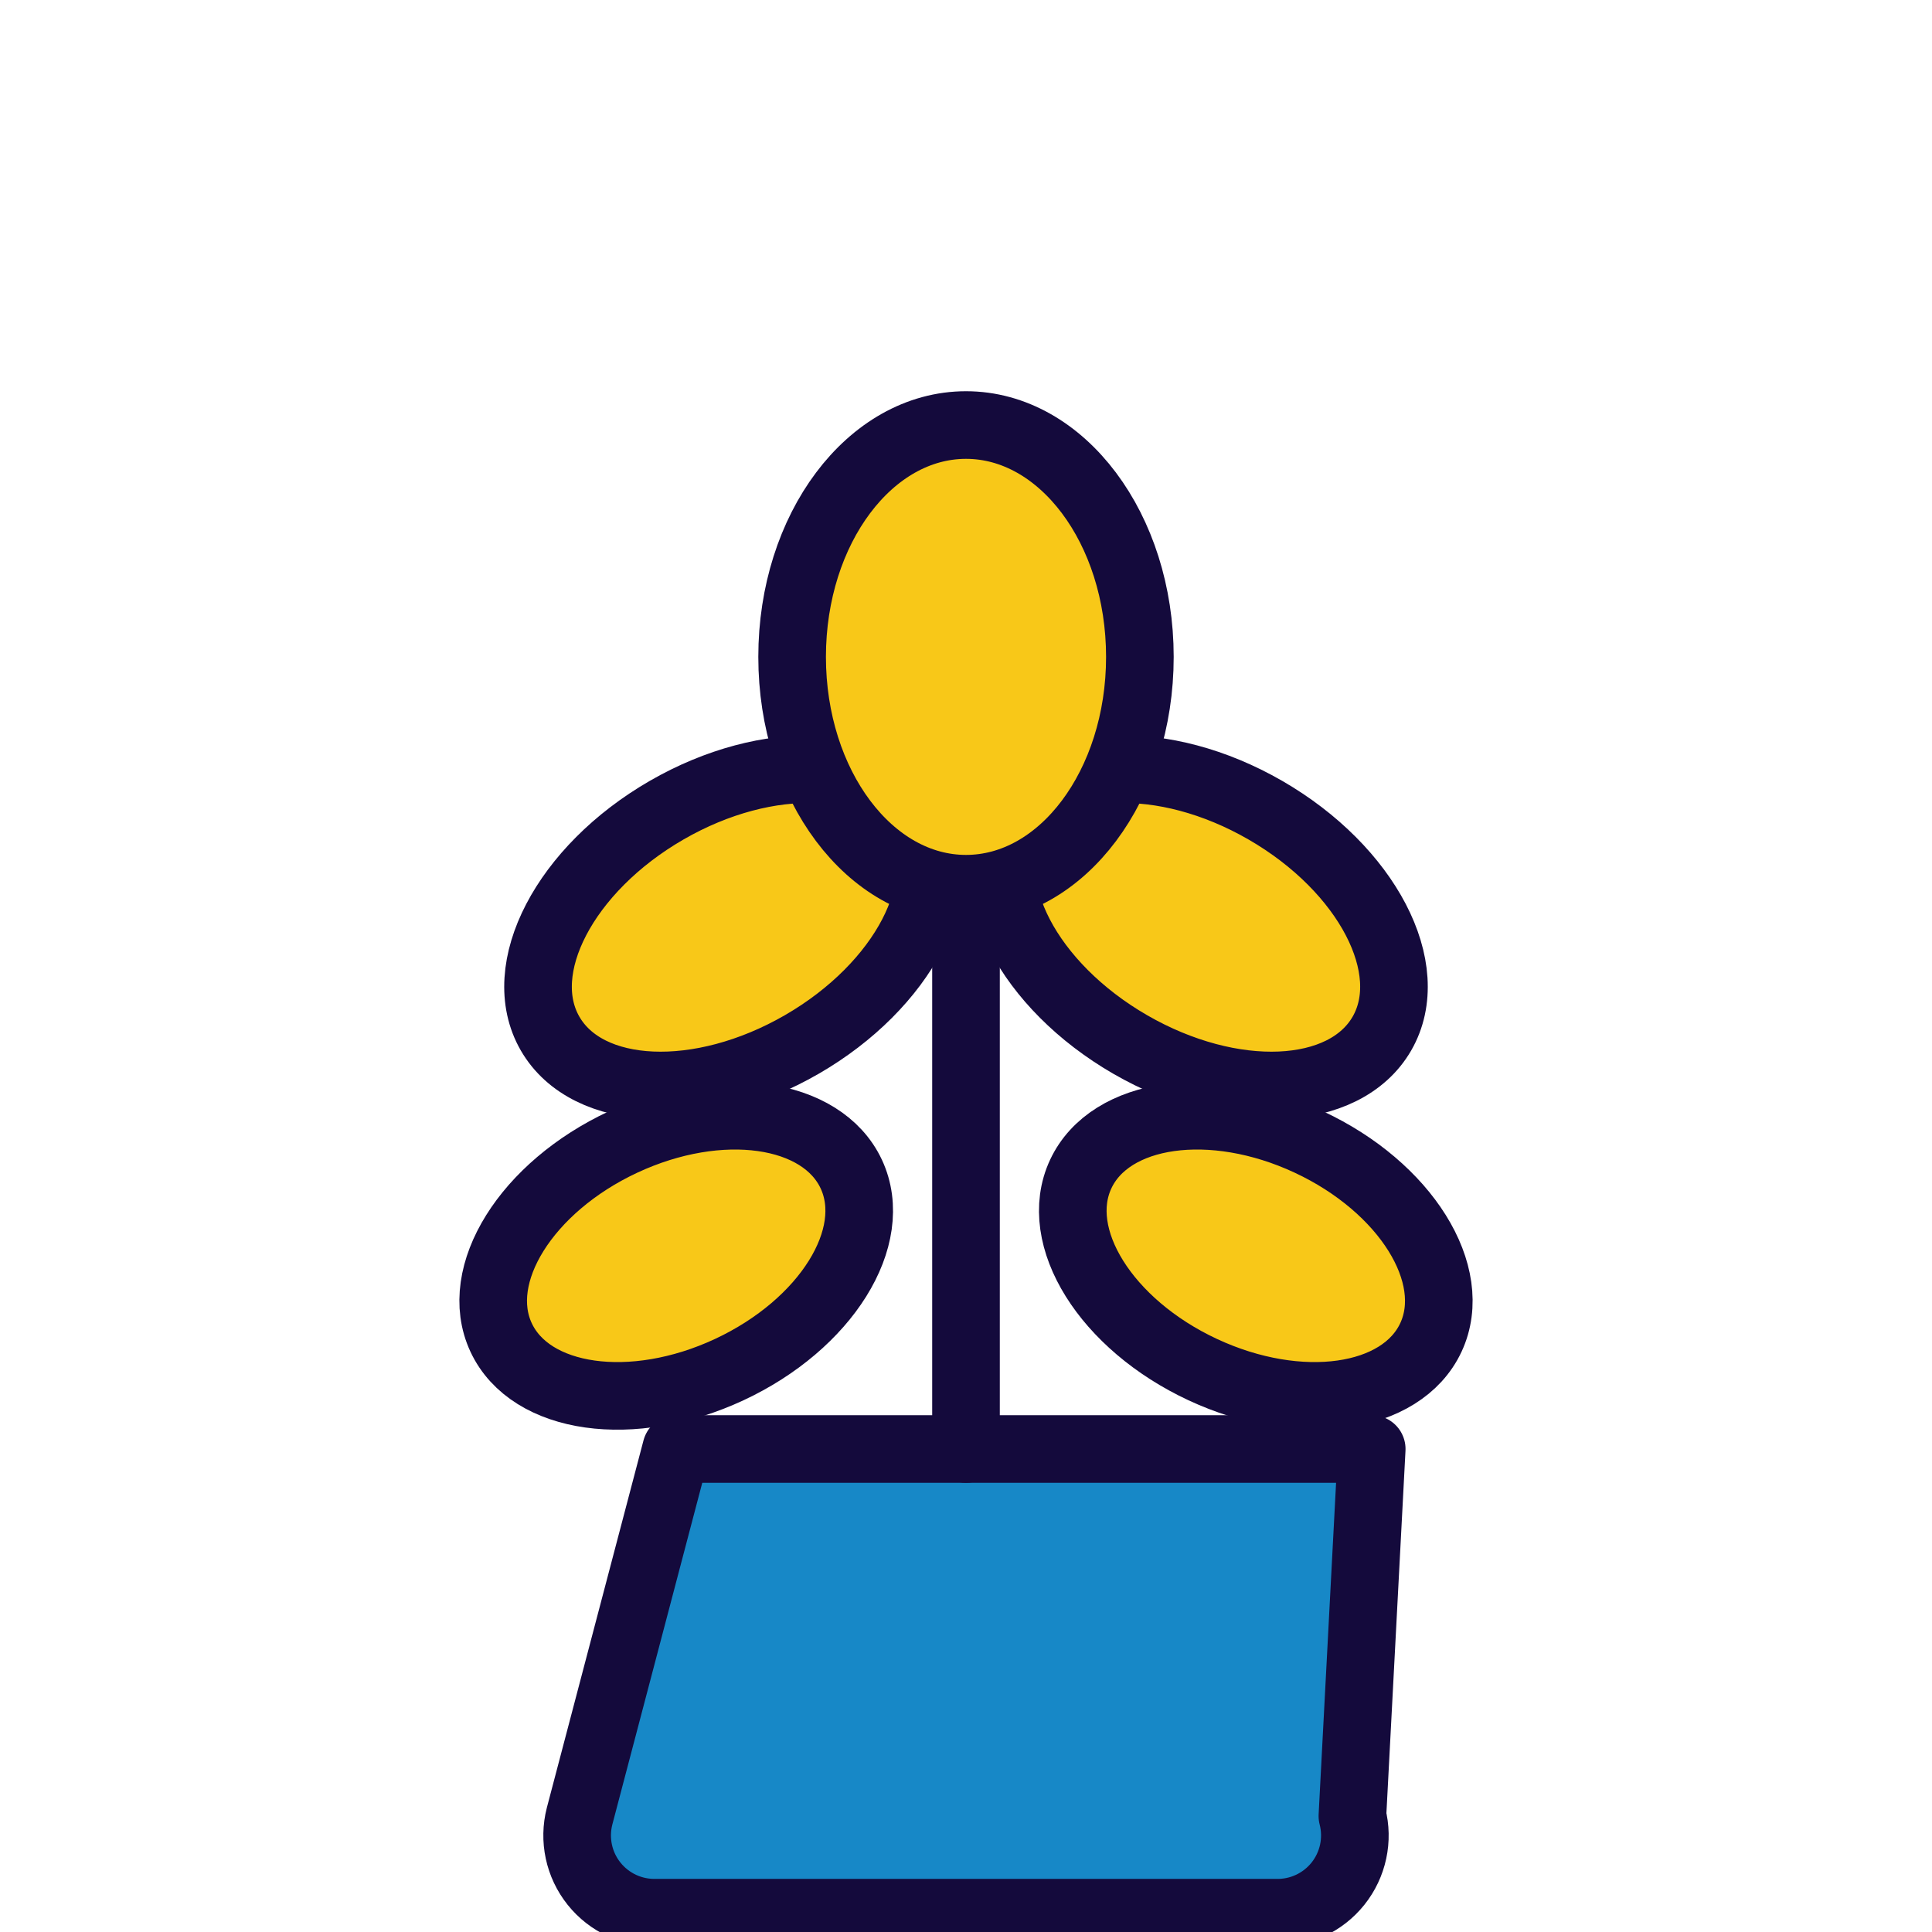
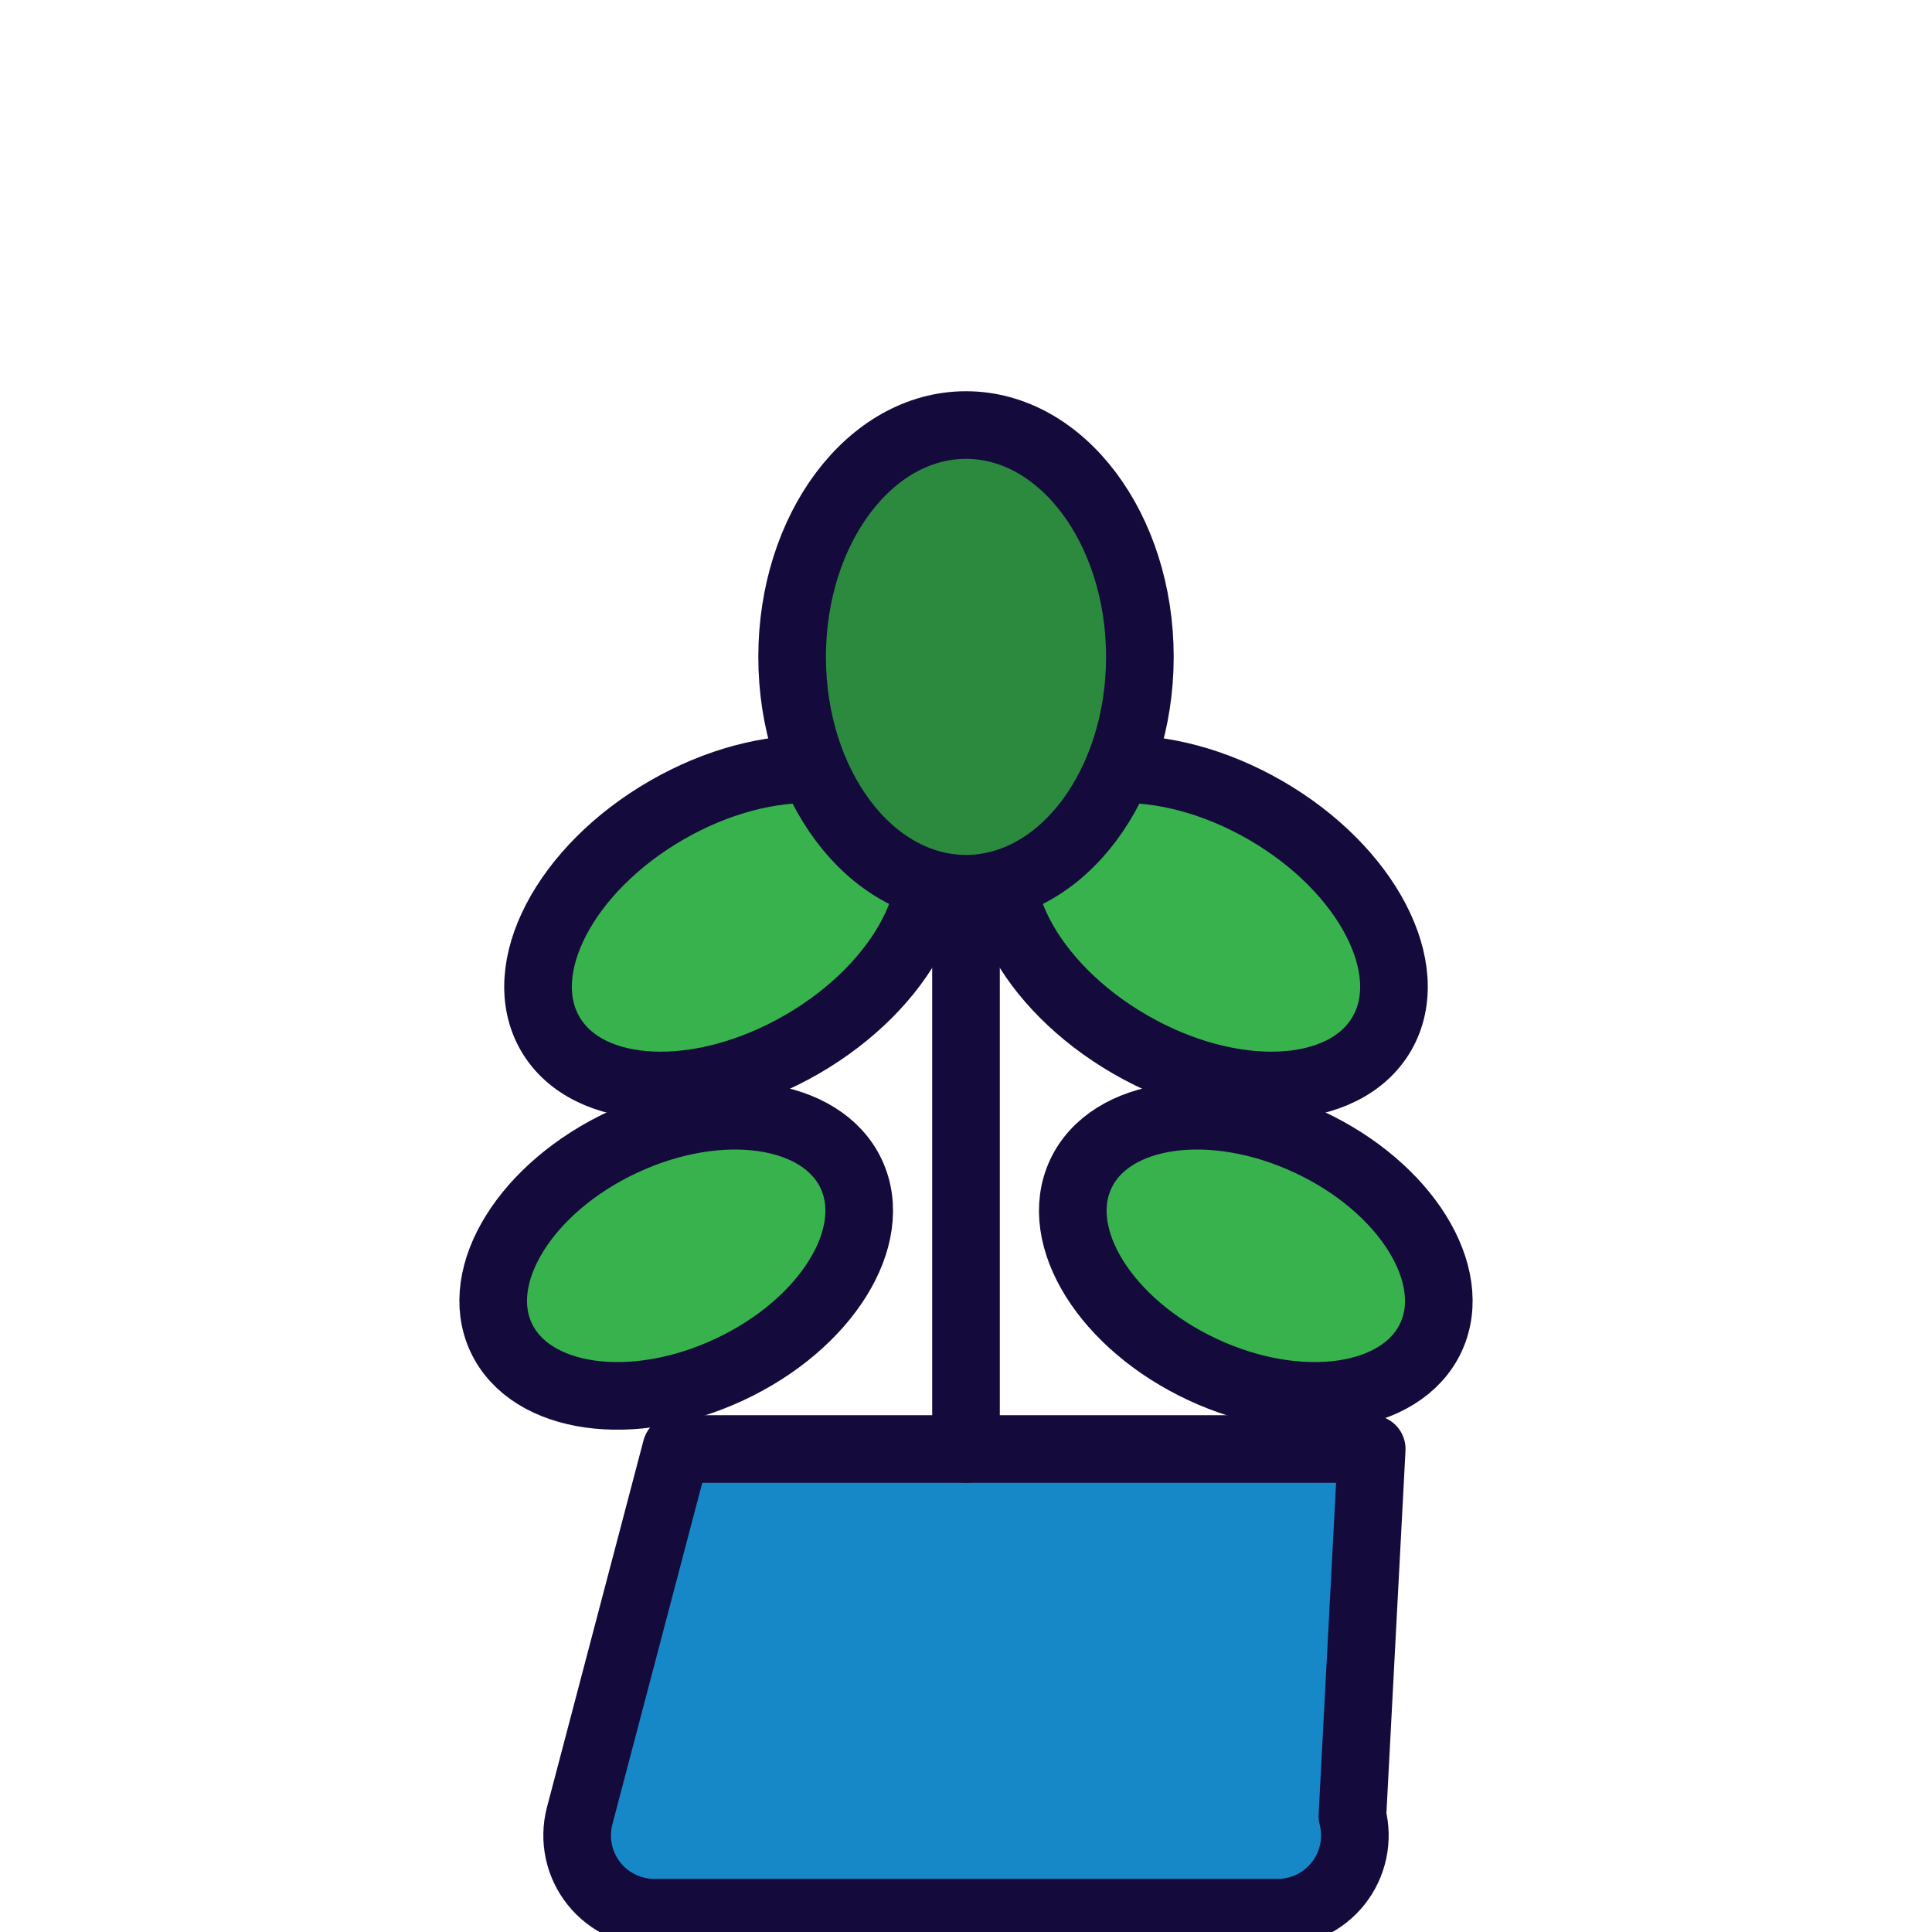
<svg xmlns="http://www.w3.org/2000/svg" viewBox="0 0 200 200" width="200" height="200">
  <g fill="none" stroke="#140A3C" stroke-width="7" stroke-linejoin="round" stroke-linecap="round">
    <path d="M70 150 L60 188 a8 8 0 0 0 8 10 h64 a8 8 0 0 0 8 -10 L142 150 Z" fill="#1788C7" />
    <path d="M100 150 V70" />
-     <ellipse cx="76" cy="96" rx="22" ry="14" fill="#F8C818" transform="rotate(-30 76 96)" />
-     <ellipse cx="124" cy="96" rx="22" ry="14" fill="#F8C818" transform="rotate(30 124 96)" />
-     <ellipse cx="70" cy="130" rx="20" ry="13" fill="#F8C818" transform="rotate(-25 70 130)" />
-     <ellipse cx="130" cy="130" rx="20" ry="13" fill="#F8C818" transform="rotate(25 130 130)" />
-     <ellipse cx="100" cy="68" rx="18" ry="24" fill="#F8C818" />
+     <ellipse cx="76" cy="96" rx="22" ry="14" fill="#37B24D" transform="rotate(-30 76 96)" />
+     <ellipse cx="124" cy="96" rx="22" ry="14" fill="#37B24D" transform="rotate(30 124 96)" />
+     <ellipse cx="70" cy="130" rx="20" ry="13" fill="#37B24D" transform="rotate(-25 70 130)" />
+     <ellipse cx="130" cy="130" rx="20" ry="13" fill="#37B24D" transform="rotate(25 130 130)" />
+     <ellipse cx="100" cy="68" rx="18" ry="24" fill="#2B8A3E" />
  </g>
</svg>
